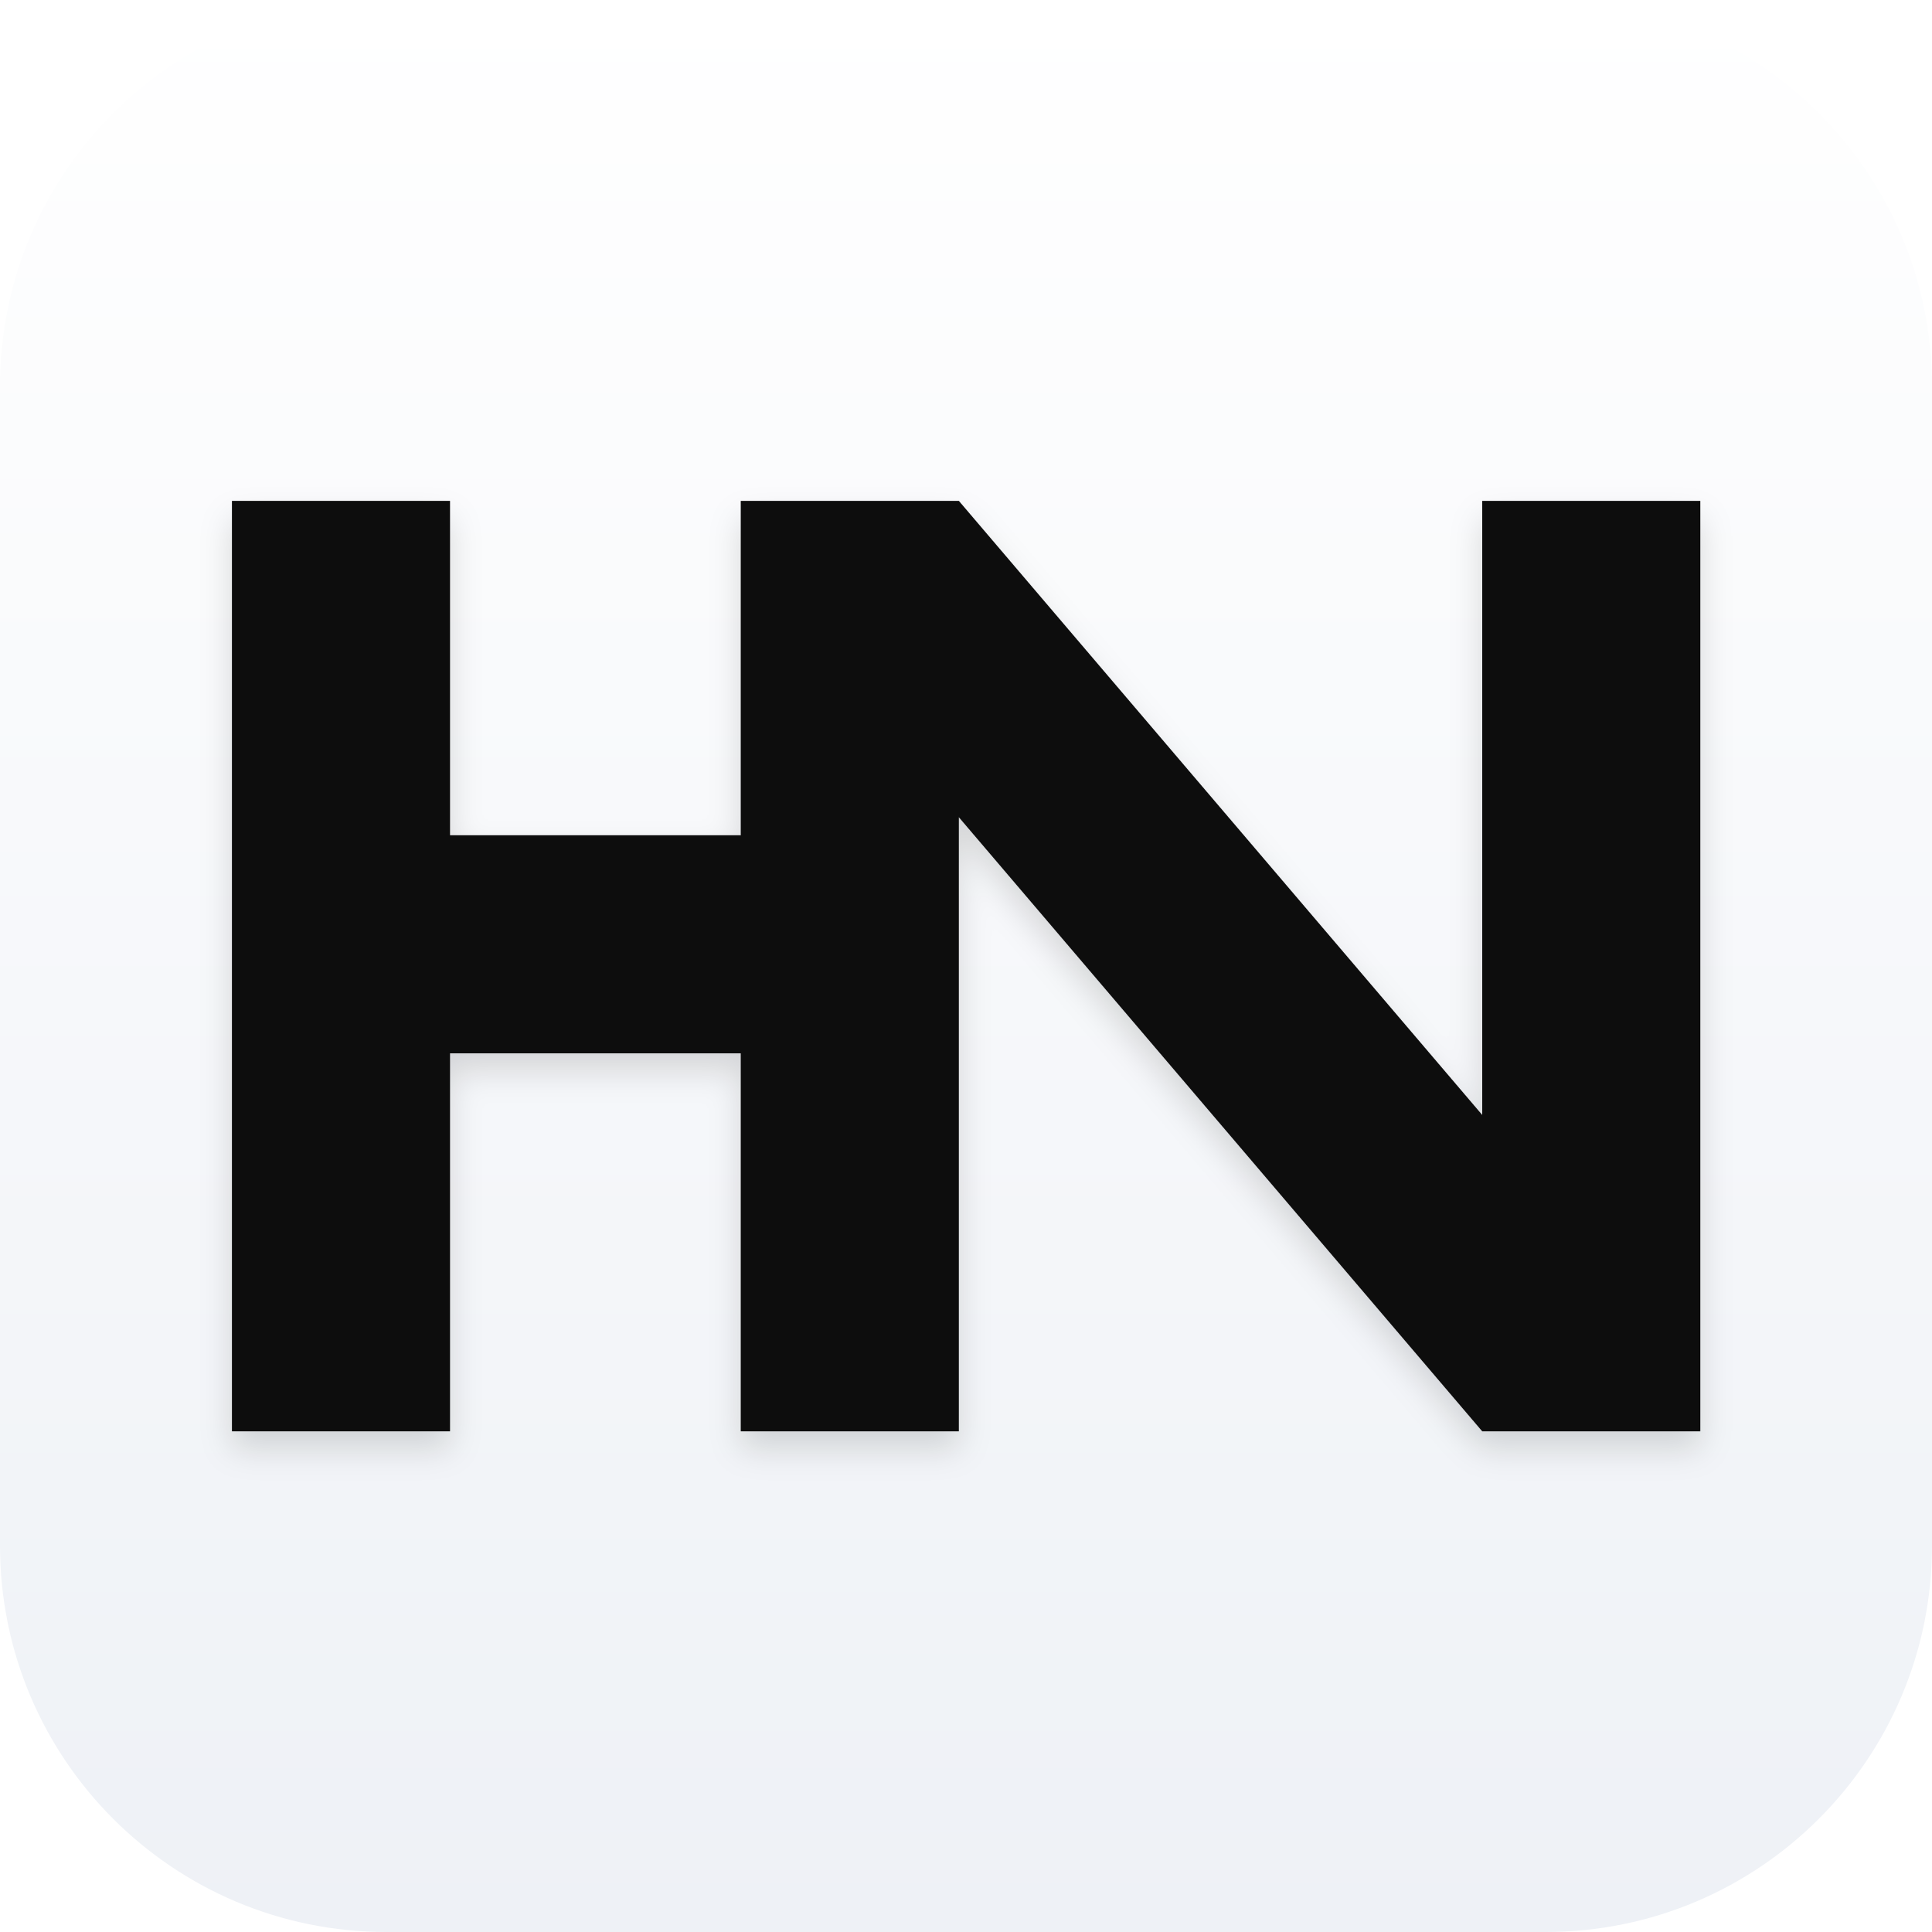
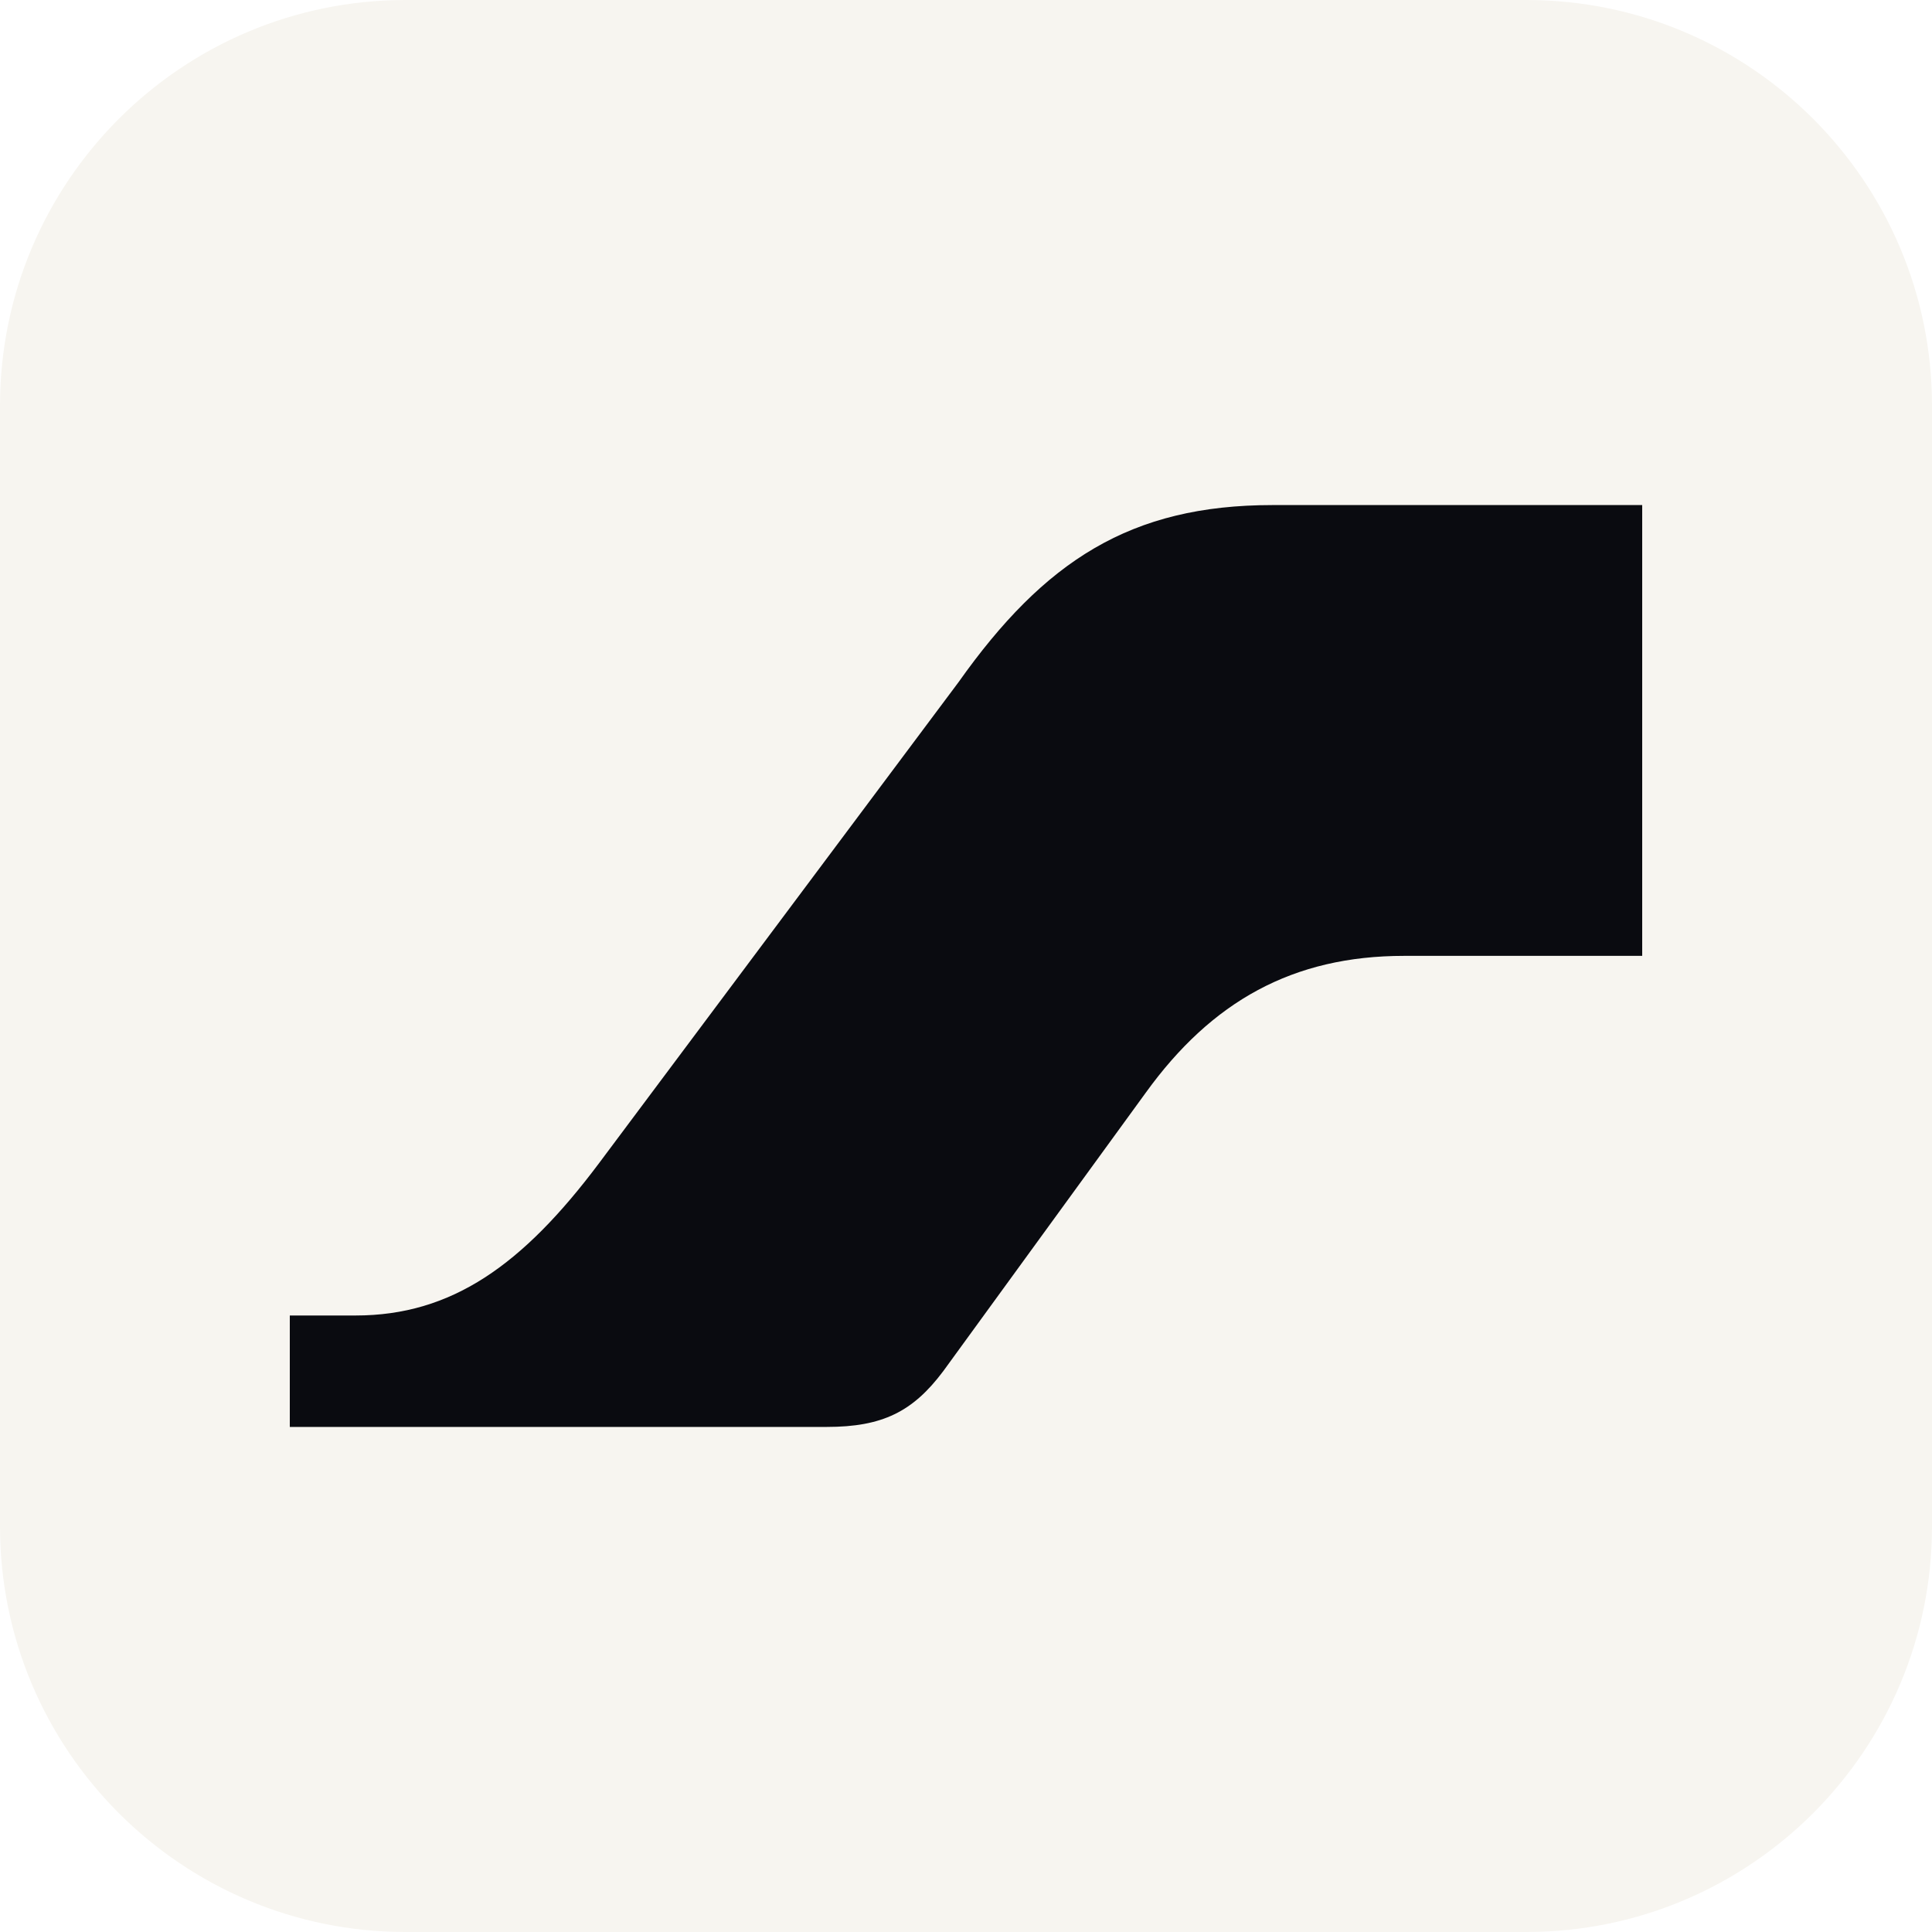
- <svg xmlns="http://www.w3.org/2000/svg" viewBox="0 0 100 100" width="100" height="100">
-   <defs>
-     <linearGradient id="bg" x1="0" y1="0" x2="0" y2="1">
-       <stop offset="0%" stop-color="#FFFFFF" />
-       <stop offset="100%" stop-color="#EEF1F6" />
-     </linearGradient>
-     <filter id="s" x="-40%" y="-40%" width="180%" height="180%">
-       <feDropShadow dx="0" dy="1.2" stdDeviation="1.1" flood-color="#0A0B10" flood-opacity="0.14" />
-     </filter>
-   </defs>
-   <rect width="100" height="100" rx="20" fill="url(#bg)" />
-   <g transform="translate(7.49,12.38) scale(0.7525)" filter="url(#s)">
-     <rect x="6" y="18" width="15" height="64" fill="#0A0B10" />
-     <rect x="20.6" y="41" width="20.8" height="15" fill="#0A0B10" />
-     <path fill="#0A0B10" d="M41 82 V18 h15 L92 60.24 V18 h15 v64 h-15 L56 39.76 V82 z" />
-   </g>
+ <svg xmlns="http://www.w3.org/2000/svg" viewBox="0 0 100 100">
+   <rect width="100" height="100" rx="21" fill="#F7F5F0" />
+   <path fill="#0A0B10" transform="translate(15 26.14232) scale(0.2621723)" d="M 0 160 L 13 160 C 32 160 46 150 61 130 L 132 35 C 149 11 166 0 194 0 L 267 0 L 267 89 L 220 89 C 198 89 182 98 169 116 L 129 171 C 123 179 117 182 106 182 L 0 182 Z" />
</svg>
